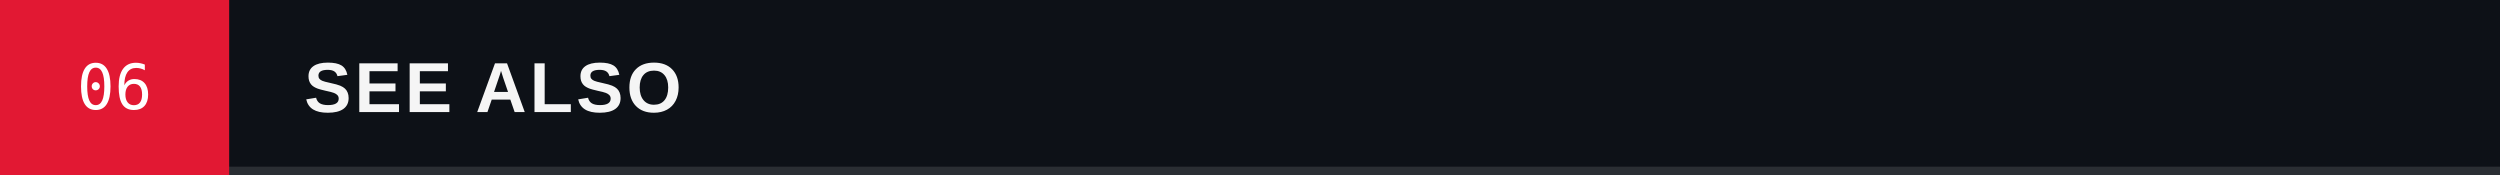
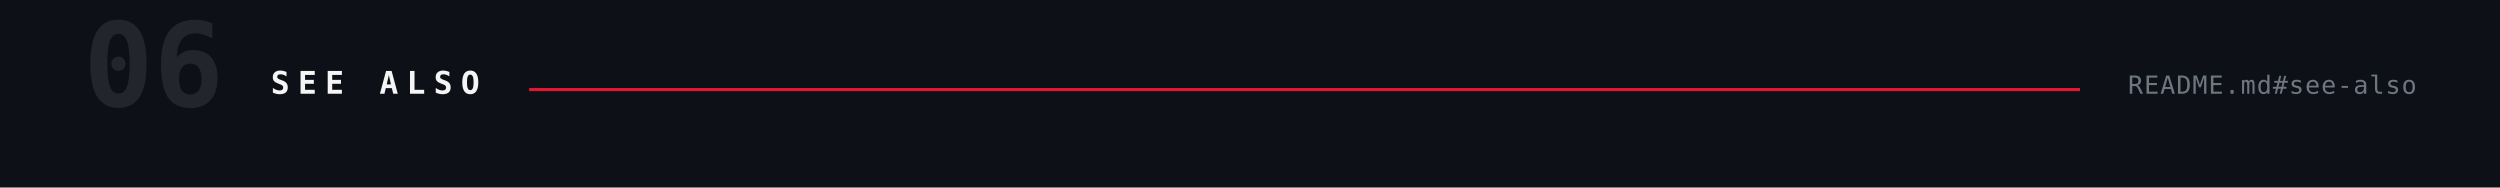
- <svg xmlns="http://www.w3.org/2000/svg" viewBox="0 0 1200 84" width="1200" height="84" role="img" aria-label="06 — See Also">
-   <rect x="0" y="0" width="1200" height="84" fill="#0d1117" />
-   <rect x="0" y="80" width="1200" height="4" fill="#2a2e33" />
-   <rect x="0" y="0" width="110" height="84" fill="#E21833" />
-   <text x="55.0" y="42.0" font-family="'Monaspace Neon','SF Mono',Menlo,Consolas,monospace" font-size="30" font-weight="500" fill="#FFFFFF" text-anchor="middle" dominant-baseline="central">06</text>
-   <text x="146" y="42.0" font-family="'Helvetica Neue Condensed','Helvetica Neue',Arial,sans-serif" font-size="34" font-weight="700" letter-spacing="1.5" fill="#F5F5F5" text-anchor="start" dominant-baseline="central">SEE ALSO</text>
+ <svg xmlns="http://www.w3.org/2000/svg" viewBox="0 0 1200 90" width="1200" height="90" role="img" aria-label="06 — See Also">
+   <rect x="0" y="0" width="1200" height="90" fill="#0d1117" />
+   <text x="40" y="51.0" font-family="ui-monospace,'Monaspace Neon','SF Mono',Menlo,Consolas,monospace" font-size="56" font-weight="600" fill="#22262c">06</text>
+   <text x="130" y="45.0" font-family="ui-monospace,'Monaspace Neon','SF Mono',Menlo,Consolas,monospace" font-size="15" font-weight="600" letter-spacing="4" fill="#F5F5F5">SEE ALSO</text>
+   <line x1="254.0" y1="43.0" x2="998.4" y2="43.0" stroke="#E21833" stroke-width="1.5" />
+   <text x="1160" y="45.0" font-family="ui-monospace,'Monaspace Neon','SF Mono',Menlo,Consolas,monospace" font-size="12" letter-spacing="0.5" fill="#6e7681" text-anchor="end">README.md#see-also</text>
</svg>
